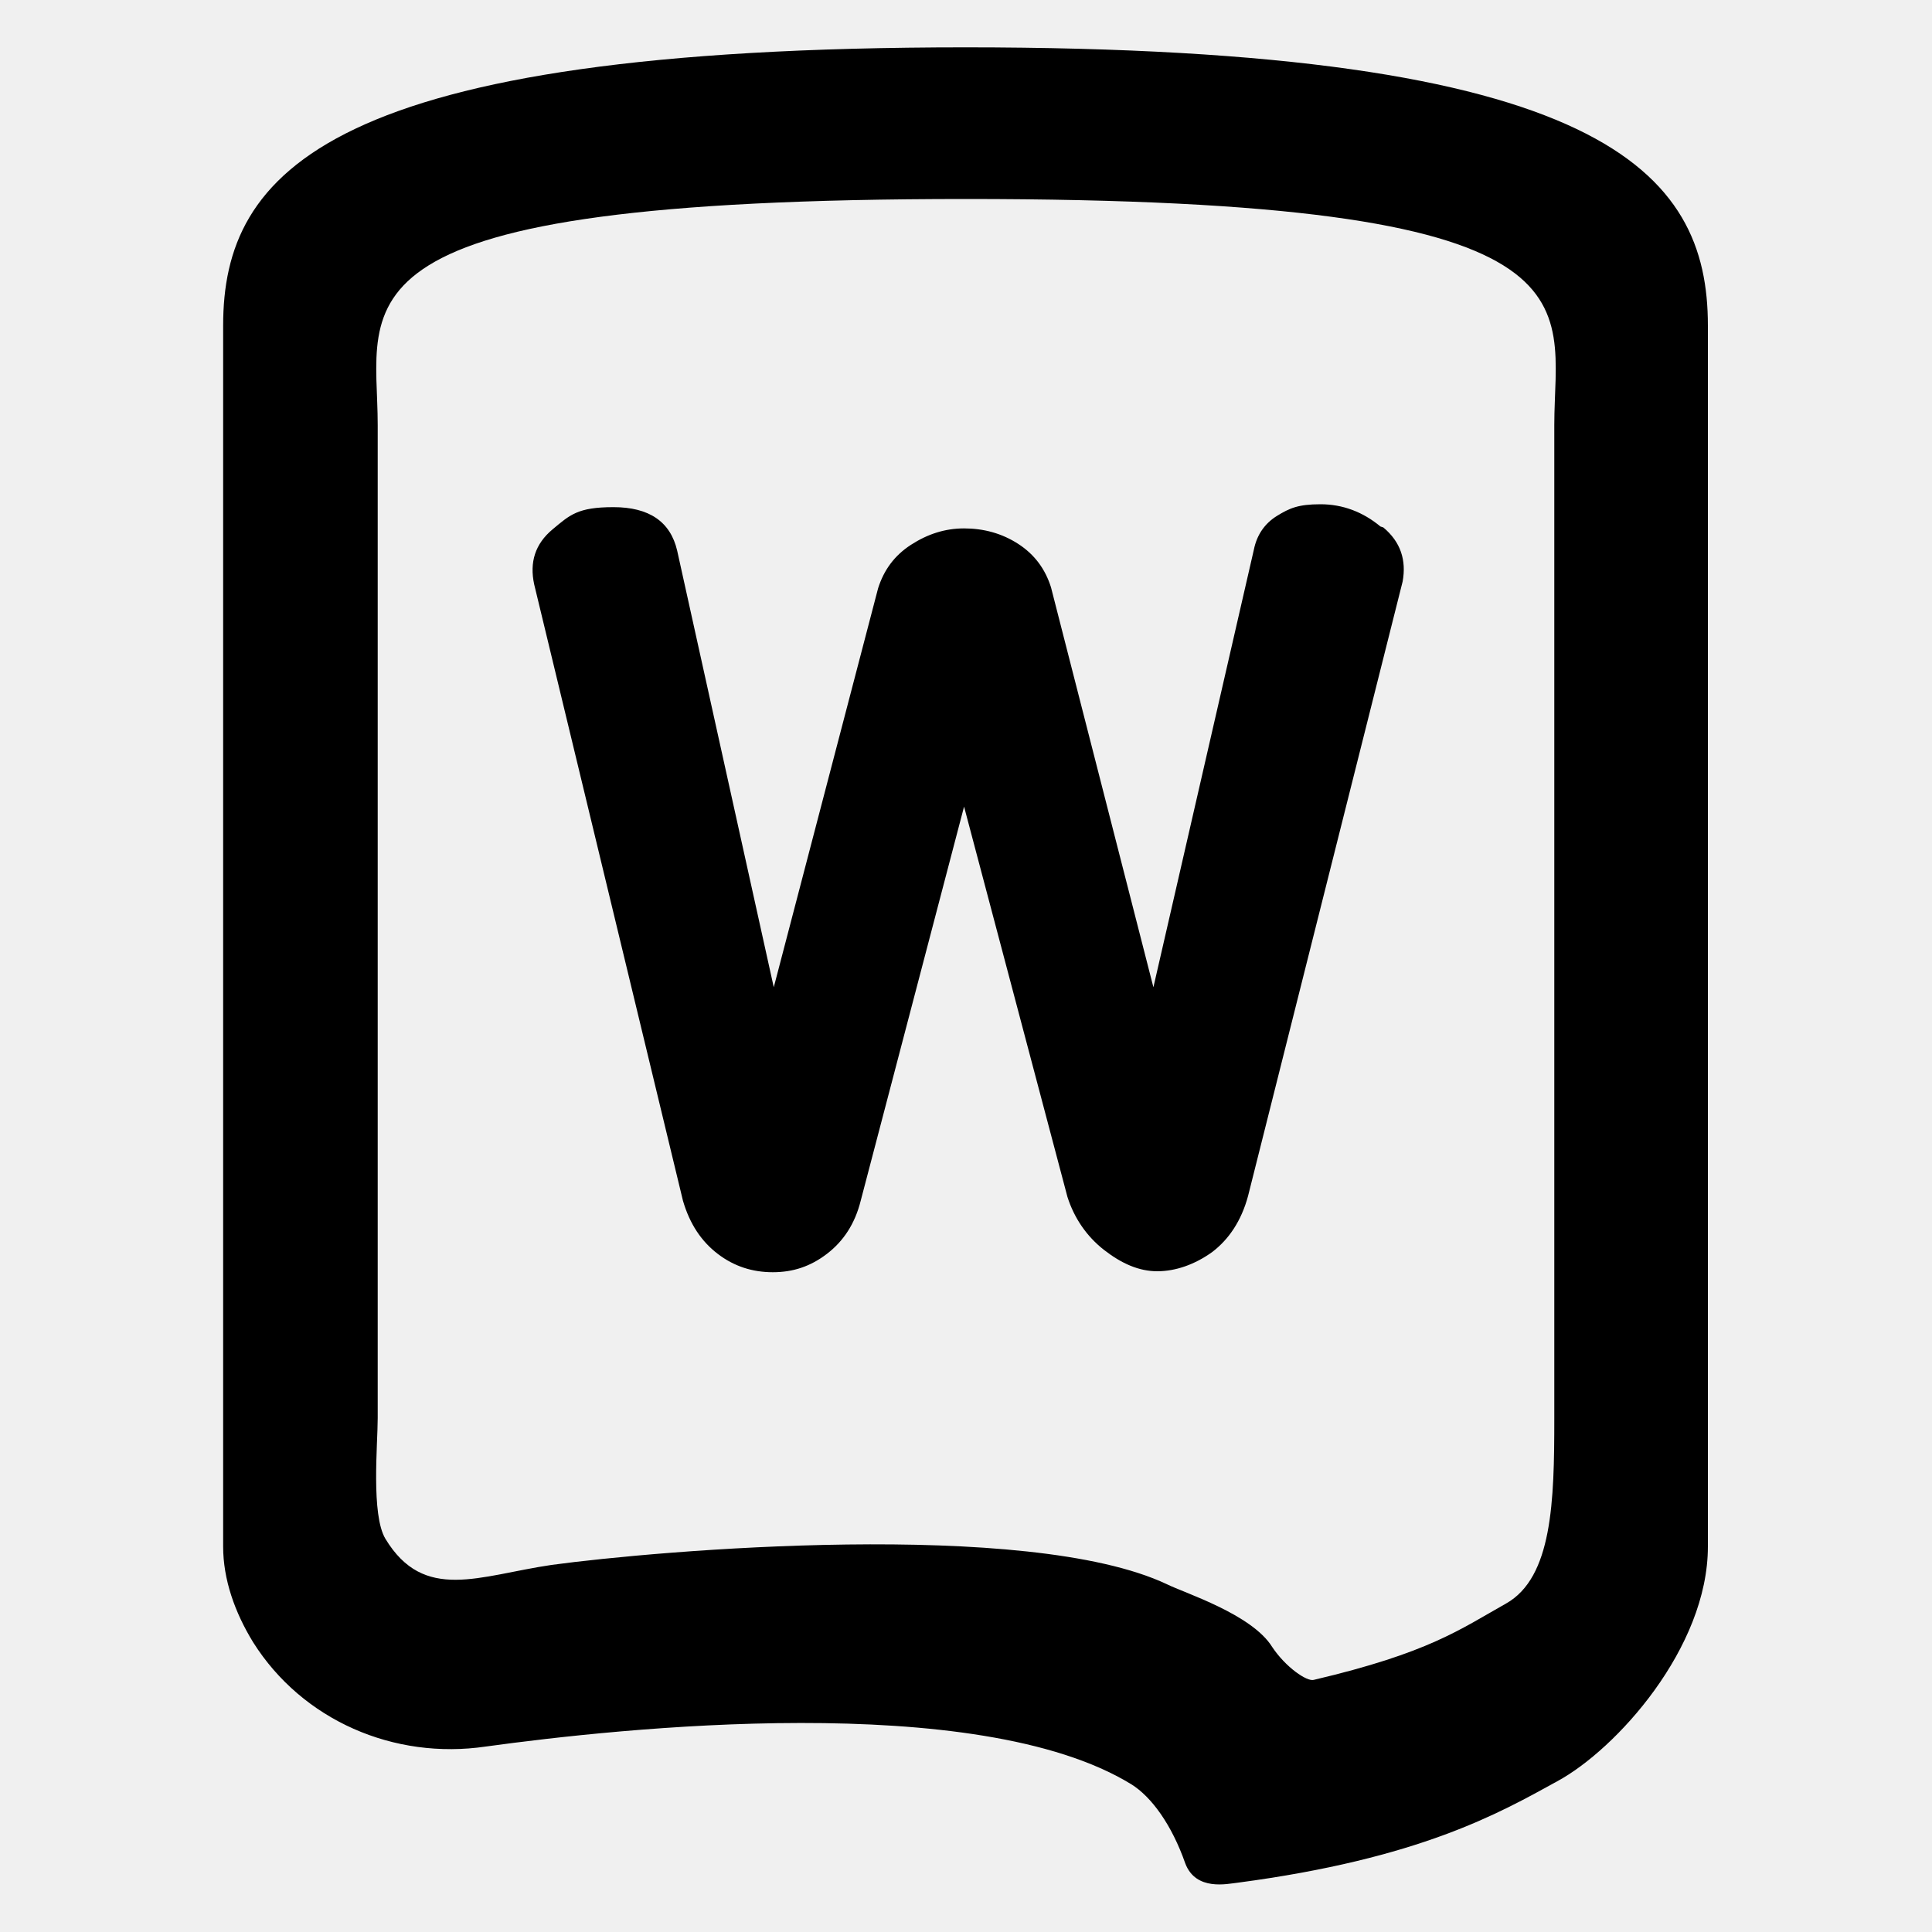
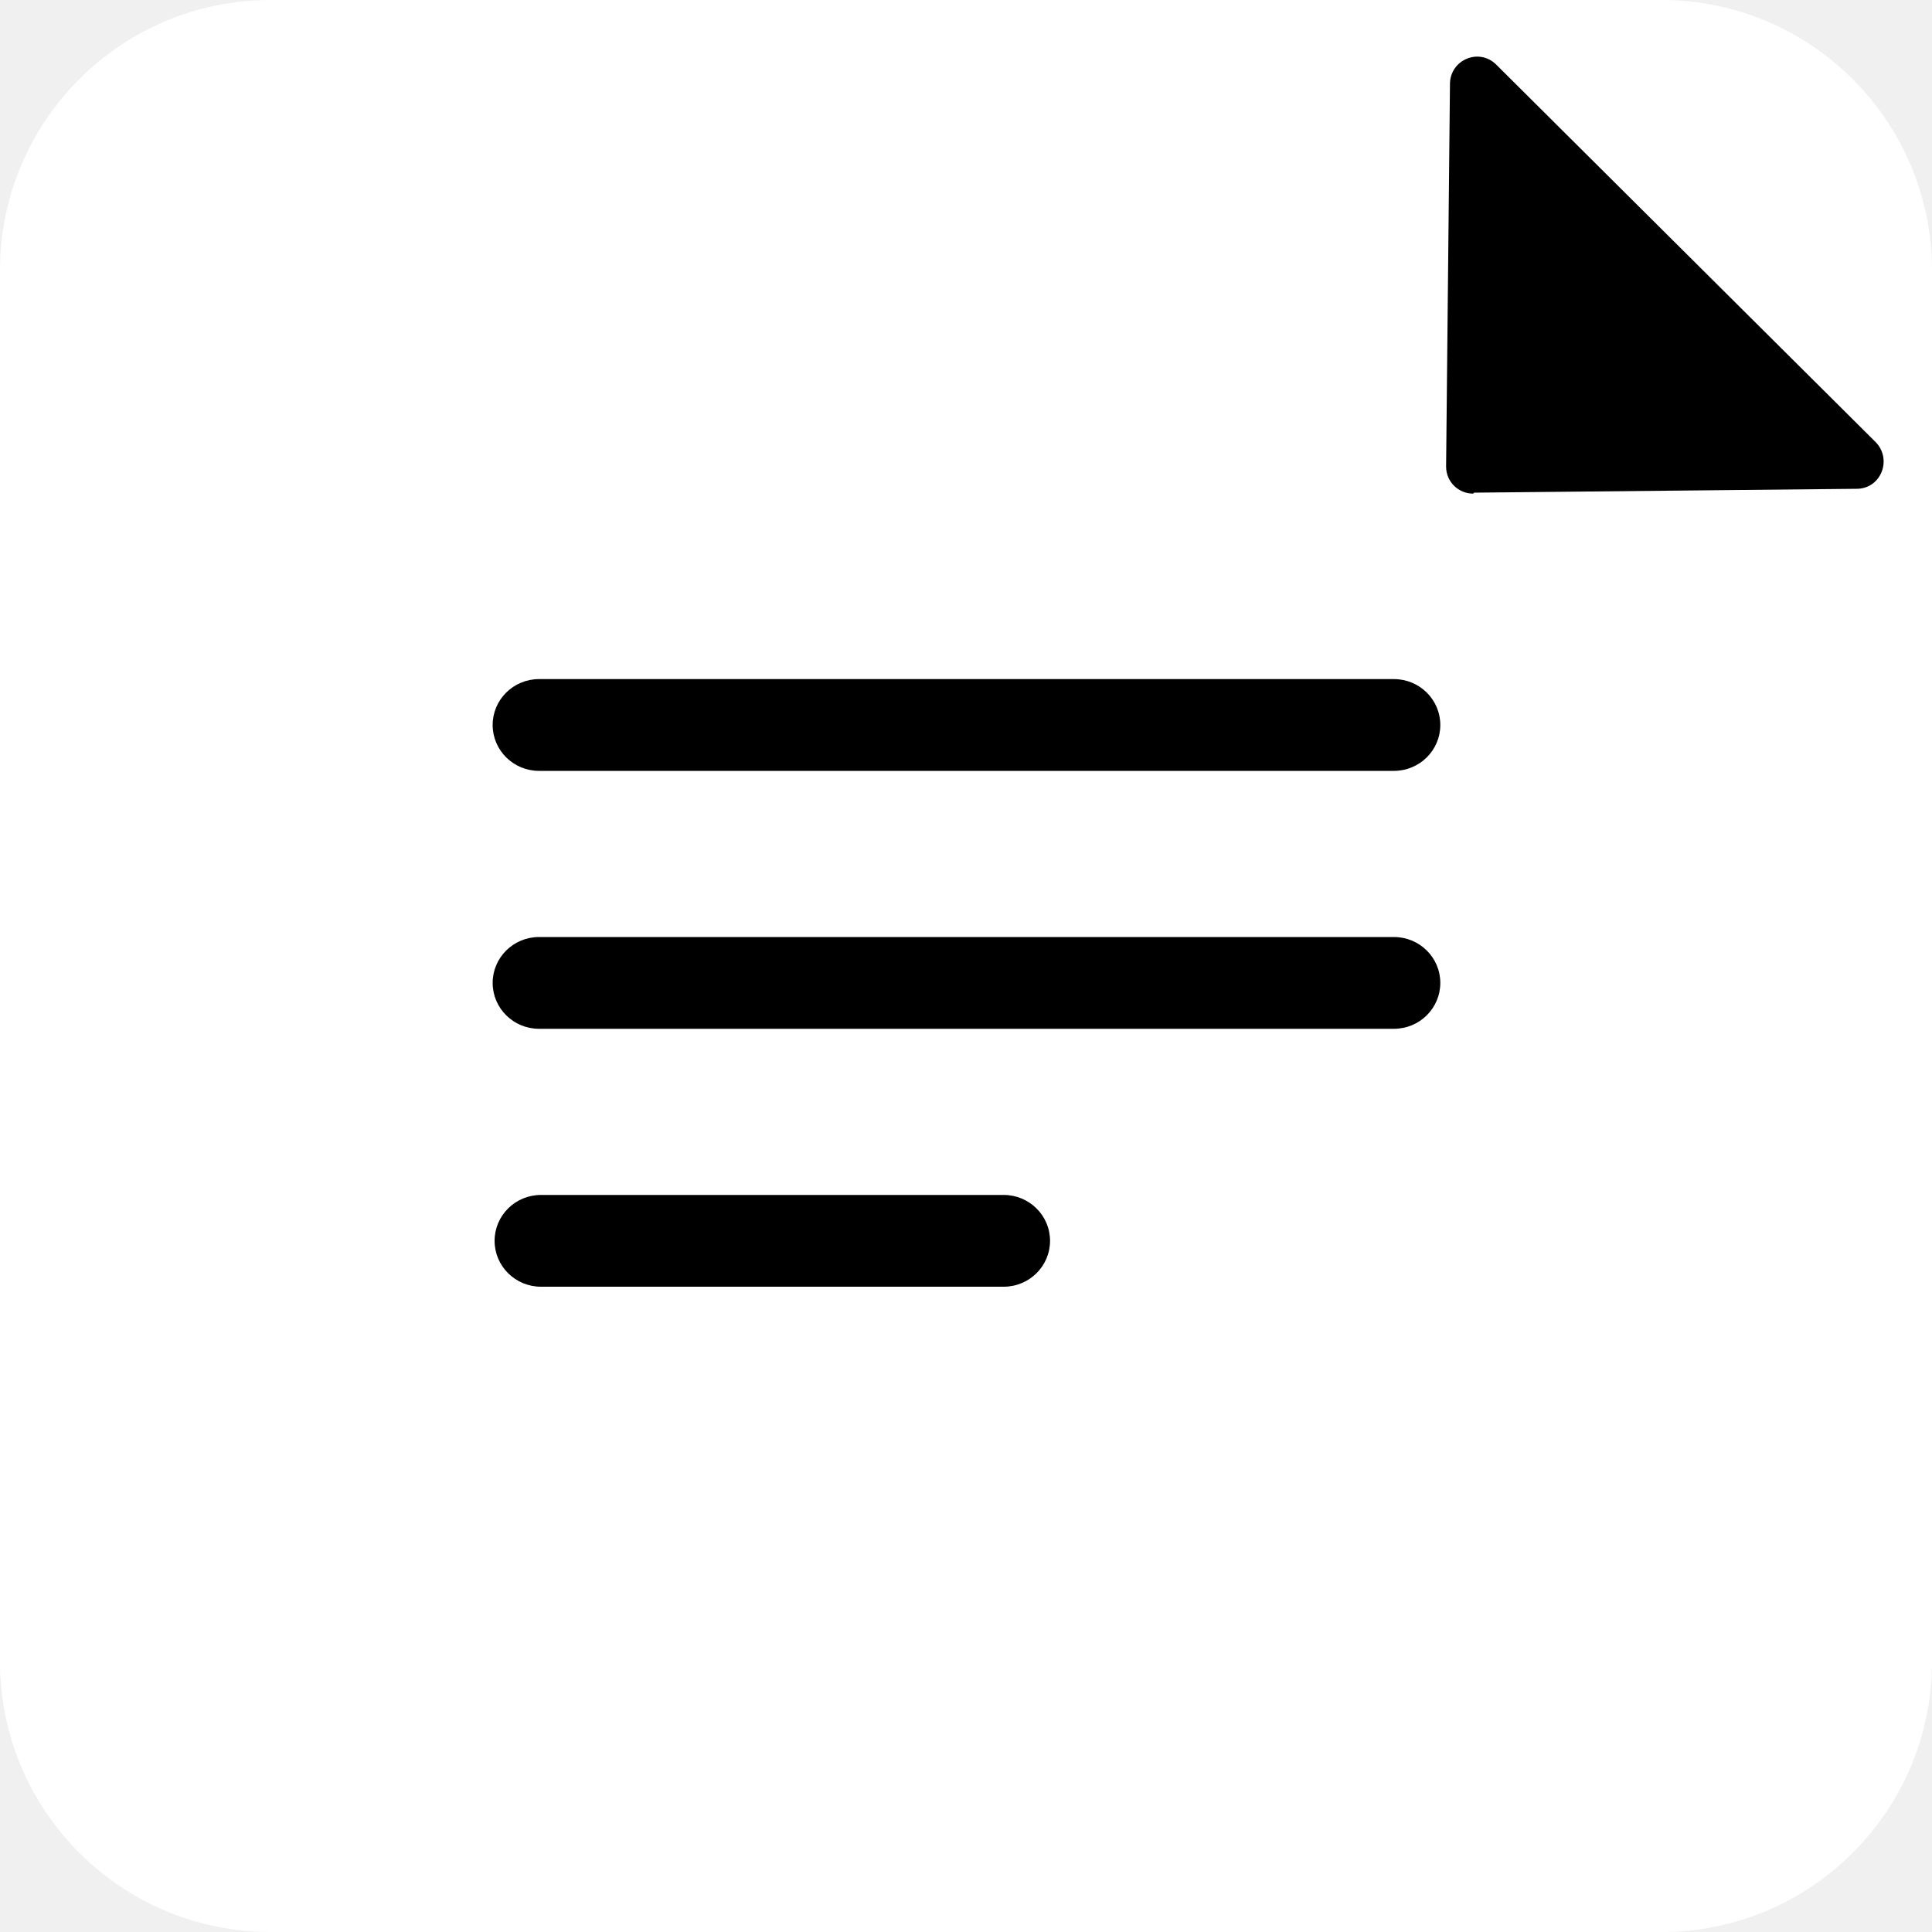
- <svg xmlns="http://www.w3.org/2000/svg" id="_레이어_1" data-name="레이어_1" version="1.1" viewBox="0 0 200 200">
-   <path d="M100,4.9c-66.1,0-76.9,12.9-76.9,28.8v126.4c0,3.4,1.2,6.8,3.1,9.9,5.1,8.1,14.6,12.2,24.1,10.8,13.8-1.9,50.8-5.9,66.8,3.9,2.1,1.3,4.2,4.2,5.6,8.2,1.1,2.9,4.4,2.1,5.4,2,18.9-2.5,27.1-7.2,33.1-10.5,6.1-3.3,15.6-13.8,15.6-24.3V33.7c0-15.9-10.7-28.8-76.9-28.8ZM160.9,44v102.9c0,8.5-.2,16.4-5,19.1-4.8,2.7-8,5.1-19.9,7.9-.7.2-2.9-1.3-4.3-3.4-2.1-3.4-9.1-5.6-10.9-6.5-14.4-6.8-52.7-3.5-63.7-2-7.5,1.1-13.2,3.9-17.2-2.7-1.5-2.5-.8-9.8-.8-12.5V44c0-12.9-6.2-23.4,60.9-23.4s60.9,10.5,60.9,23.4Z" />
-   <path d="M142.9,54.5c-1.8-1.5-3.9-2.3-6.2-2.3s-3.2.4-4.5,1.2c-1.3.8-2.1,2-2.4,3.5l-10.4,45.3-10.6-41.4c-.6-1.9-1.7-3.4-3.4-4.5-1.7-1.1-3.6-1.6-5.6-1.6s-3.8.6-5.5,1.7c-1.7,1.1-2.8,2.6-3.4,4.5l-10.8,41.3-10-45.2c-.7-3-2.9-4.5-6.6-4.5s-4.5.8-6.3,2.3c-1.8,1.5-2.4,3.4-1.9,5.7l15.4,63.8c.7,2.4,1.9,4.2,3.6,5.5,1.7,1.3,3.6,1.9,5.7,1.9s3.9-.6,5.6-1.9c1.7-1.3,2.9-3.1,3.5-5.5l10.7-40.8,10.7,40.4c.7,2.2,2,4.1,3.8,5.5,1.8,1.4,3.6,2.2,5.5,2.2s3.9-.7,5.7-2c1.7-1.3,3-3.2,3.7-5.8l16-63.6c.4-2.2-.2-4.1-2-5.6Z" />
+ <svg xmlns="http://www.w3.org/2000/svg" id="_레이어_1" version="1.1" viewBox="0 0 200 200">
+   <defs>
+     <style>
+       .st0 {
+         fill: #fff;
+       }
+     </style>
+   </defs>
+   <rect class="st0" x="0" width="200" height="200" rx="28" ry="28" />
+   <rect x="51" y="97" width="98.1" height="9.5" rx="4.8" ry="4.8" />
+   <rect x="51" y="70.3" width="98.1" height="9.5" rx="4.8" ry="4.8" />
+   <rect x="51.2" y="123.7" width="57.5" height="9.5" rx="4.8" ry="4.8" />
+   <path d="M152.6,51l39.6-.4c2.5,0,3.7-3,2-4.8L154.9,6.7c-1.8-1.8-4.8-.5-4.8,2l-.4,39.6c0,1.6,1.3,2.8,2.8,2.8Z" />
</svg>
